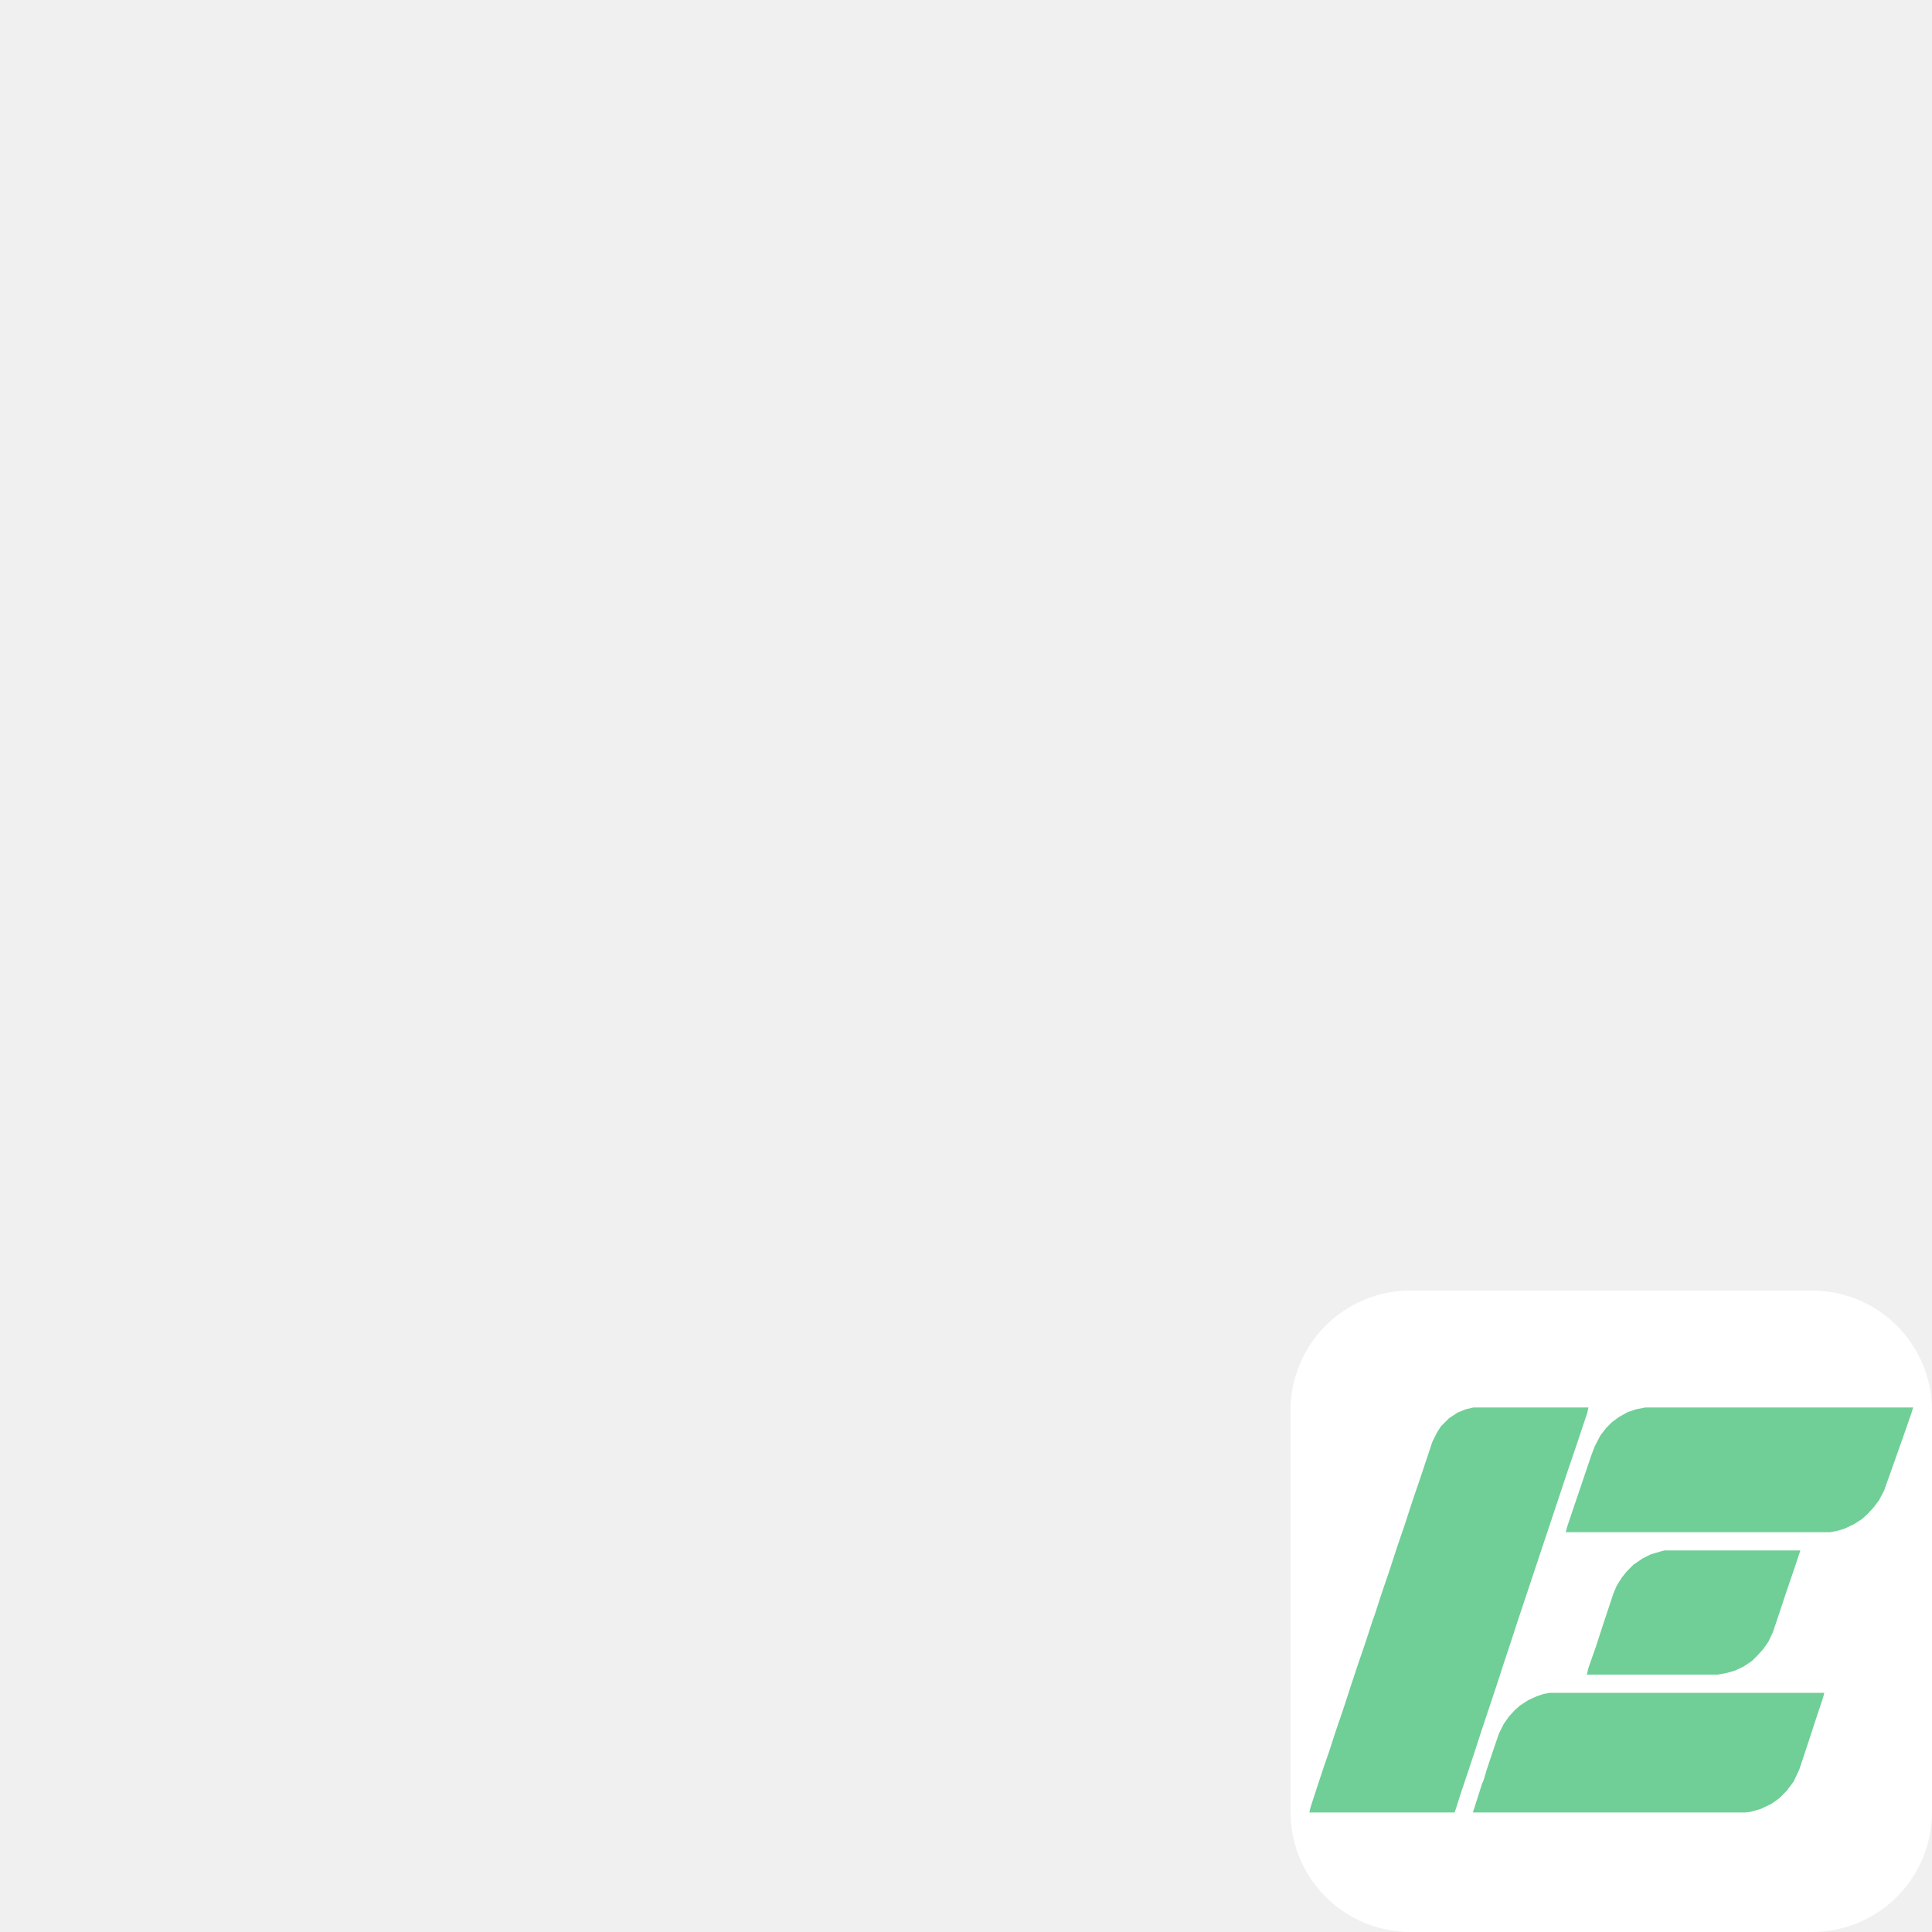
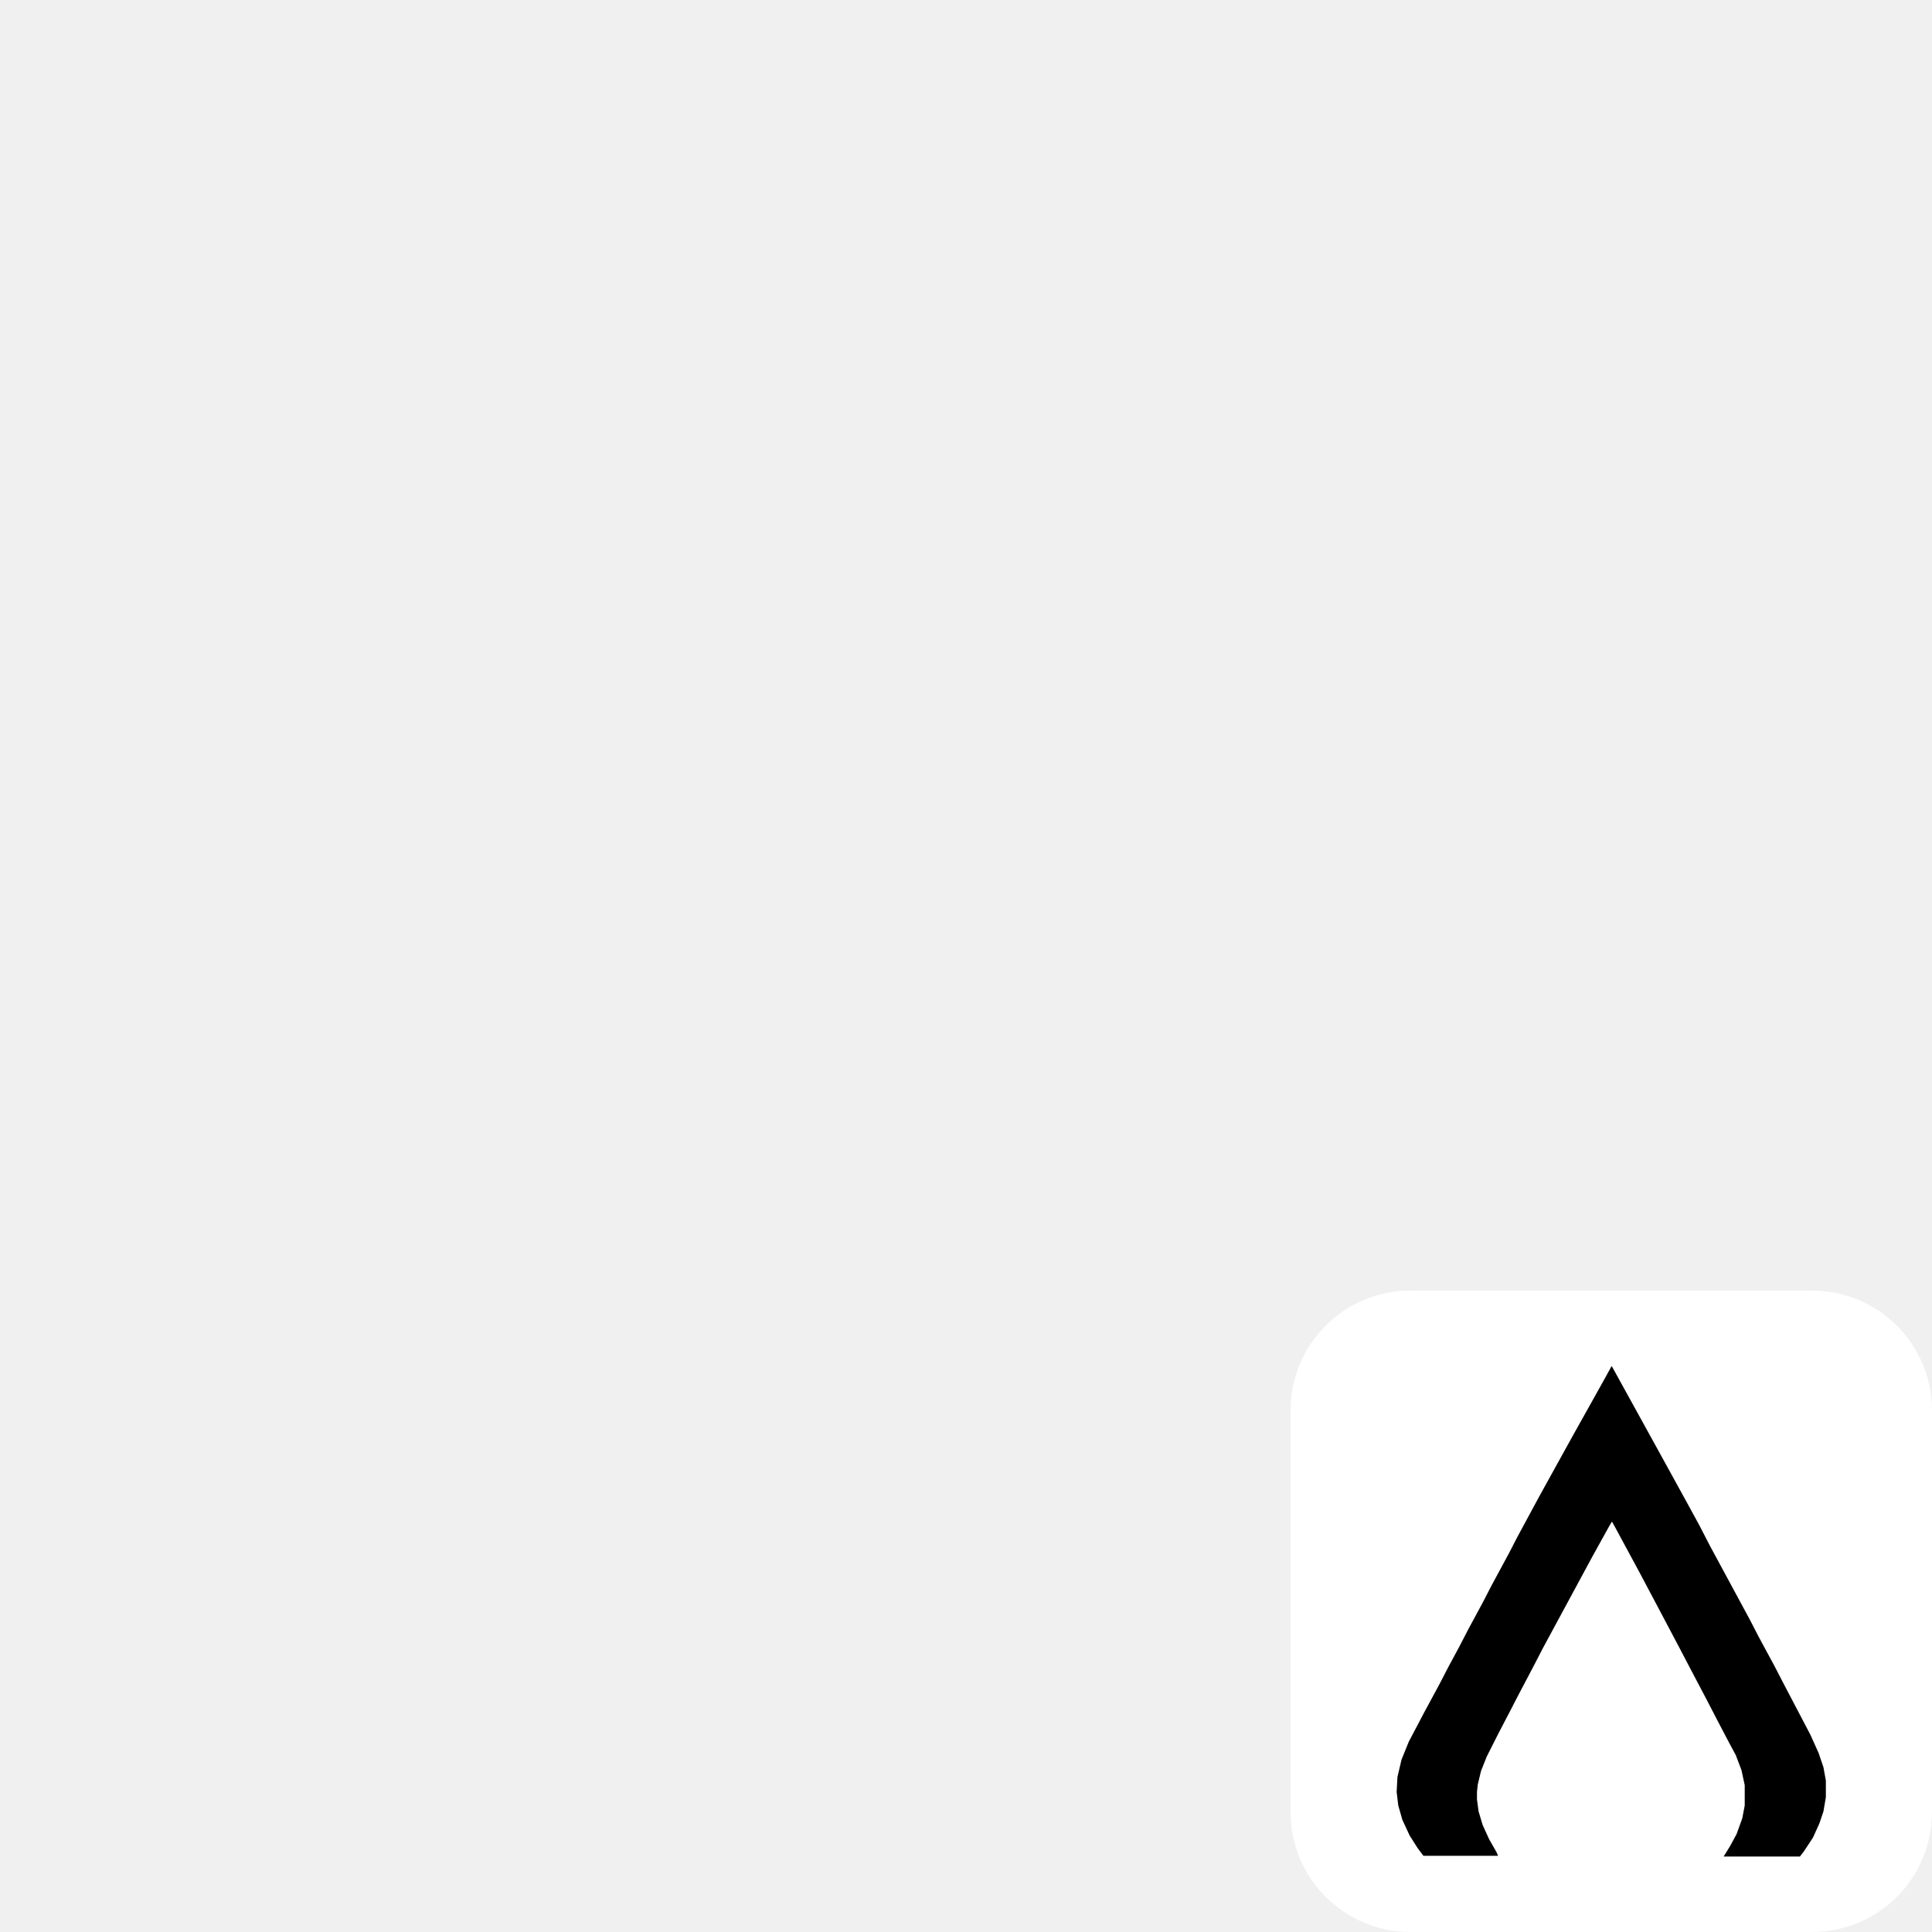
<svg xmlns="http://www.w3.org/2000/svg" width="512" height="512" viewBox="0 0 512 512" version="1.1" id="svg1" xml:space="preserve">
-   <defs id="defs1" />
+   <defs id="defs1">
+     <meshgradient id="meshgradient8" gradientUnits="userSpaceOnUse" x="0" y="0">
+       <meshrow id="meshrow8">
+         <meshpatch id="meshpatch8">
+           <stop path="c 56.667,0  113.333,0  170,0" style="stop-color:#ffffff;stop-opacity:1" id="stop8" />
+           <stop path="c 0,56.667  0,113.333  0,170" style="stop-color:#000000;stop-opacity:1" id="stop9" />
+           <stop path="c -56.667,0  -113.333,0  -170,0" style="stop-color:#ffffff;stop-opacity:1" id="stop10" />
+           <stop path="c 0,-56.667  0,-113.333  0,-170" style="stop-color:#000000;stop-opacity:1" id="stop11" />
+         </meshpatch>
+       </meshrow>
+     </meshgradient>
+   </defs>
  <g id="layer1">
-     <path id="rect1" style="fill:#ffffff;stroke-width:0.332" d="m 373.875,342 h 106.25 C 497.784,342 512,356.216 512,373.875 v 106.25 C 512,497.784 497.784,512 480.125,512 H 373.875 C 356.216,512 342,497.784 342,480.125 V 373.875 C 342,356.216 356.216,342 373.875,342 Z" />
-     <g transform="matrix(0.1509434,0,0,0.1509434,344.5849,360.3207)" id="g4" style="display:block">
-       <path d="m 0,0 h 202 l -2,9 -12,36 -8,24 -14,41 -17,51 -12,36 -12,36 -12,36 -12,36 -12,36 -12,36 -11,34 -12,36 -13,40 -6,18 -8,24 -12,36 -14,43 -5,15 -6,18 -12,36 -8,25 -3,9 h -255 l 2,-9 13,-40 12,-36 7,-20 13,-40 13,-38 14,-43 12,-36 12,-35 13,-40 3,-8 14,-43 12,-35 14,-43 14,-41 13,-40 13,-38 12,-36 10,-30 8,-16 7,-11 14,-14 15,-10 15,-6 z" transform="translate(304,84)" style="fill:#6fcf97" id="path1" />
-       <path d="m 120,0 h 238 l -12,36 -12,35 -12,36 -12,36 -8,17 -9,13 -9,10 -11,11 -15,10 -15,7 -14,4 -16,3 H -17 L -14,206 -1,169 13,126 30,75 36,61 45,47 53,37 65,25 81,14 95,7 115,1 Z" transform="translate(520,335)" style="fill:#6fcf97" id="path2" />
-       <path d="m 0,0 h 470 l -3,10 -15,43 -17,48 -16,45 -9,17 -9,12 -11,12 -10,9 -14,9 -17,8 -14,4 -11,2 h -464 l 3,-11 21,-62 21,-62 6,-16 10,-19 10,-13 10,-10 12,-9 16,-9 15,-5 z" transform="translate(606,84)" style="fill:#6fcf97" id="path3" />
-       <path d="m 0,0 h 482 l -2,8 -12,36 -18,55 -12,36 -10,21 -12,16 -13,13 -14,10 -19,9 -18,5 -8,1 h -479 l 3,-9 13,-41 3,-7 5,-17 12,-36 10,-29 8,-16 9,-13 11,-12 9,-8 14,-9 15,-7 12,-4 z" transform="translate(438,585)" style="fill:#6fcf97" id="path4" />
+     <g id="g6" transform="translate(342,342)" style="fill:url(#meshgradient8)">
+       <path id="rect1-5" style="fill:#ffffff;stroke-width:0.332" d="m 31.875,0 h 106.25 C 155.784,0 170,14.216 170,31.875 v 106.25 C 170,155.784 155.784,170 138.125,170 H 31.875 C 14.216,170 0,155.784 0,138.125 V 31.875 C 0,14.216 14.216,0 31.875,0 Z" />
+       <path d="m 85.113,20 c 0,0 23.928,43.323 23.648,43.031 l 2.365,4.577 10.536,19.503 2.365,4.577 4.301,7.961 2.365,4.577 3.655,6.966 3.44,6.567 2.15,4.776 1.29,3.781 0.645,3.582 v 4.378 l -0.645,3.781 -1.075,3.184 -1.72,3.781 -2.365,3.582 L 134.994,150 h -20.213 l 1.72,-2.786 1.72,-3.184 1.505,-4.179 0.645,-3.383 v -5.373 l -0.86,-3.98 -1.505,-3.98 -1.72,-3.184 -3.44,-6.567 -2.365,-4.577 -4.086,-7.762 -3.44,-6.567 -4.946,-9.354 -5.591,-10.548 -6.451,-11.941 -0.781,-1.4 -0.724,1.201 -4.516,8.16 -13.117,24.28 -2.365,4.577 -4.086,7.762 -2.365,4.577 -3.01,5.771 -3.01,5.97 -1.505,3.781 -0.86,3.582 -0.215,1.99 v 1.99 l 0.43,3.184 1.075,3.582 1.72,3.781 1.935,3.383 0.43,0.995 h -19.783 l -1.505,-1.99 -2.15,-3.383 -1.935,-4.179 -1.075,-3.781 -0.43,-3.582 0.215,-3.98 1.075,-4.577 1.935,-4.776 4.086,-7.762 4.086,-7.563 2.365,-4.577 2.795,-5.174 2.365,-4.577 3.871,-7.165 2.365,-4.577 4.516,-8.359 2.365,-4.577 5.806,-10.747 c 0,0 8.764,-15.892 8.832,-15.978 0,0 10.329,-18.445 10.31,-18.496 z" style="display:block;fill:#000000;stroke-width:0.207" id="path1-5-4" />
    </g>
  </g>
</svg>
